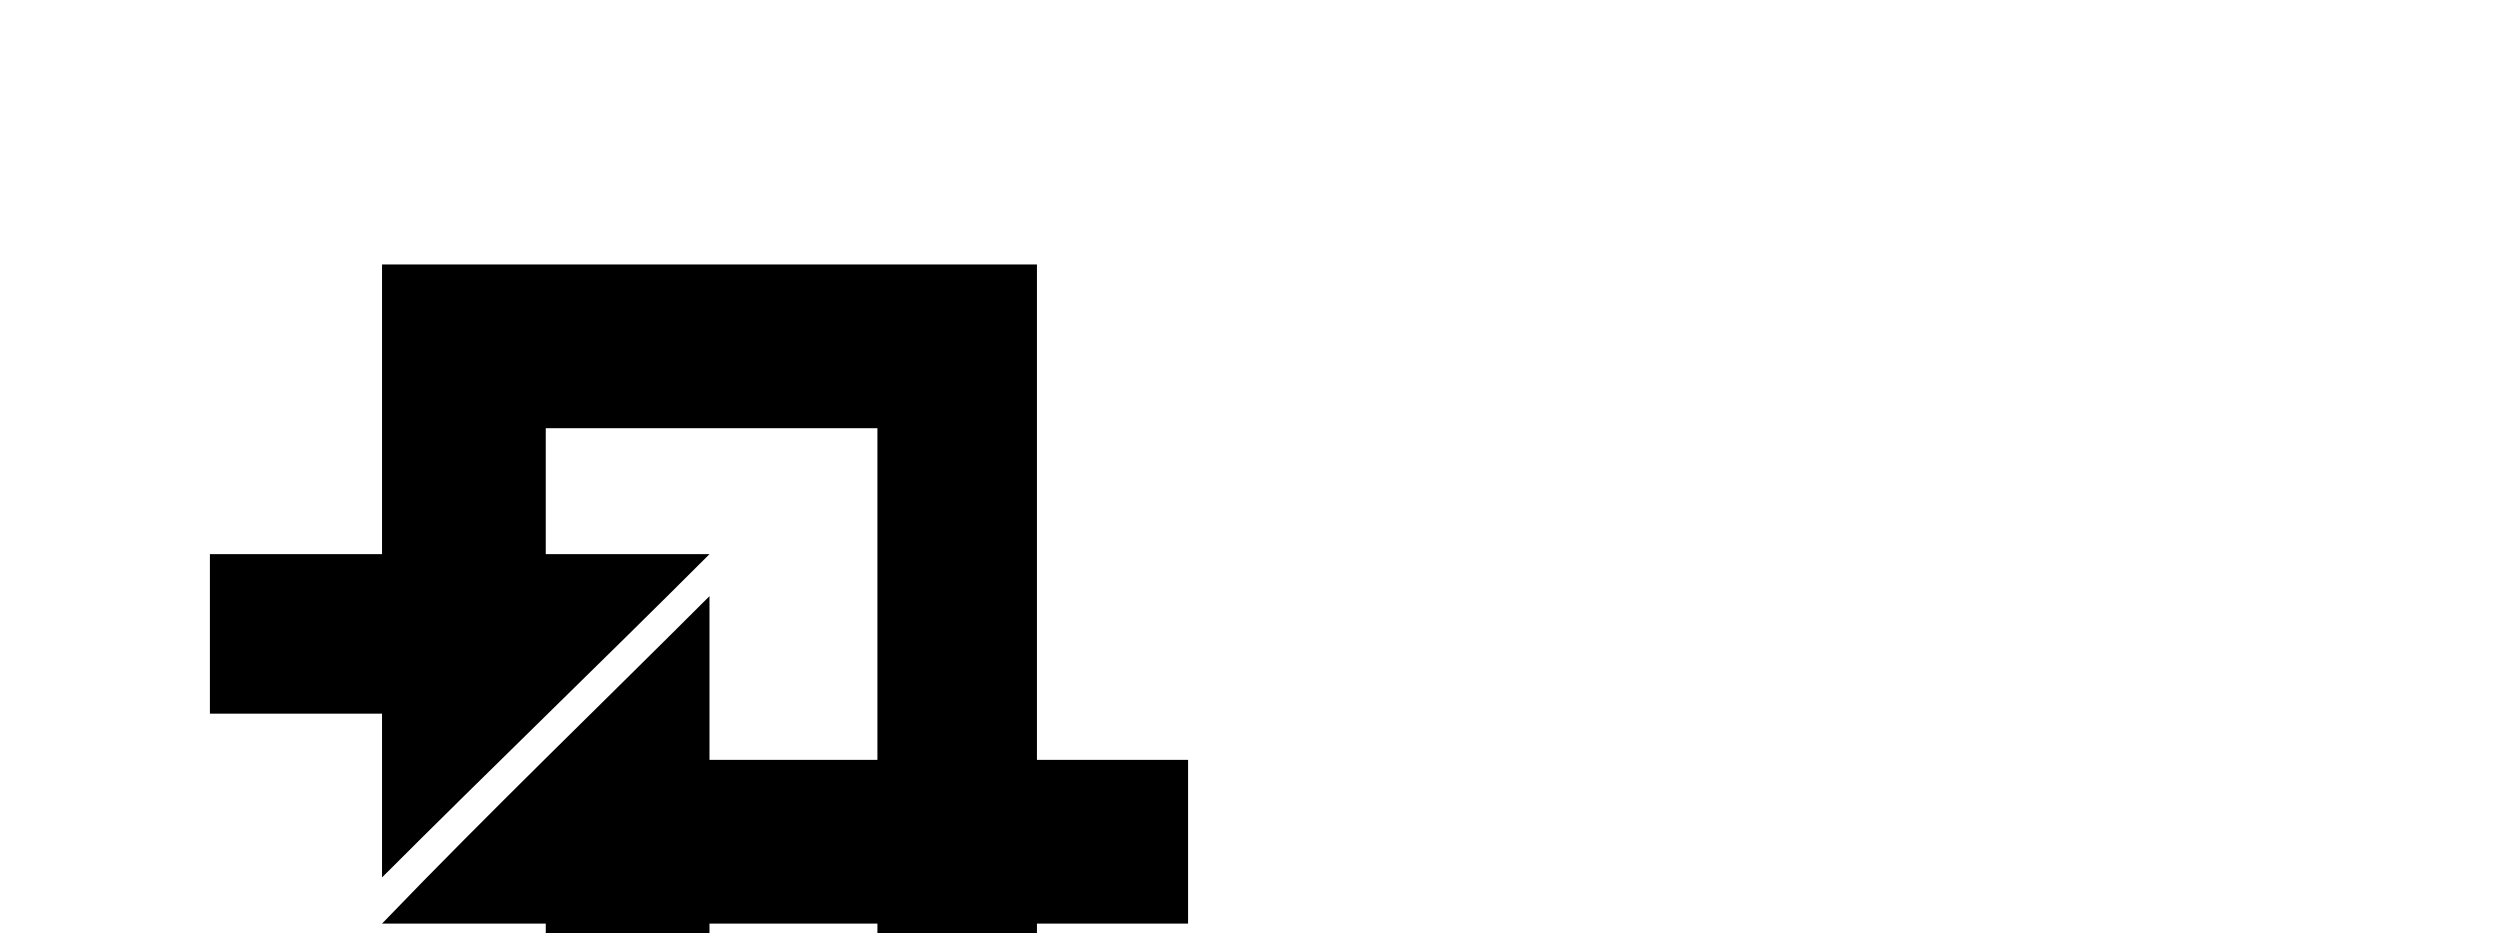
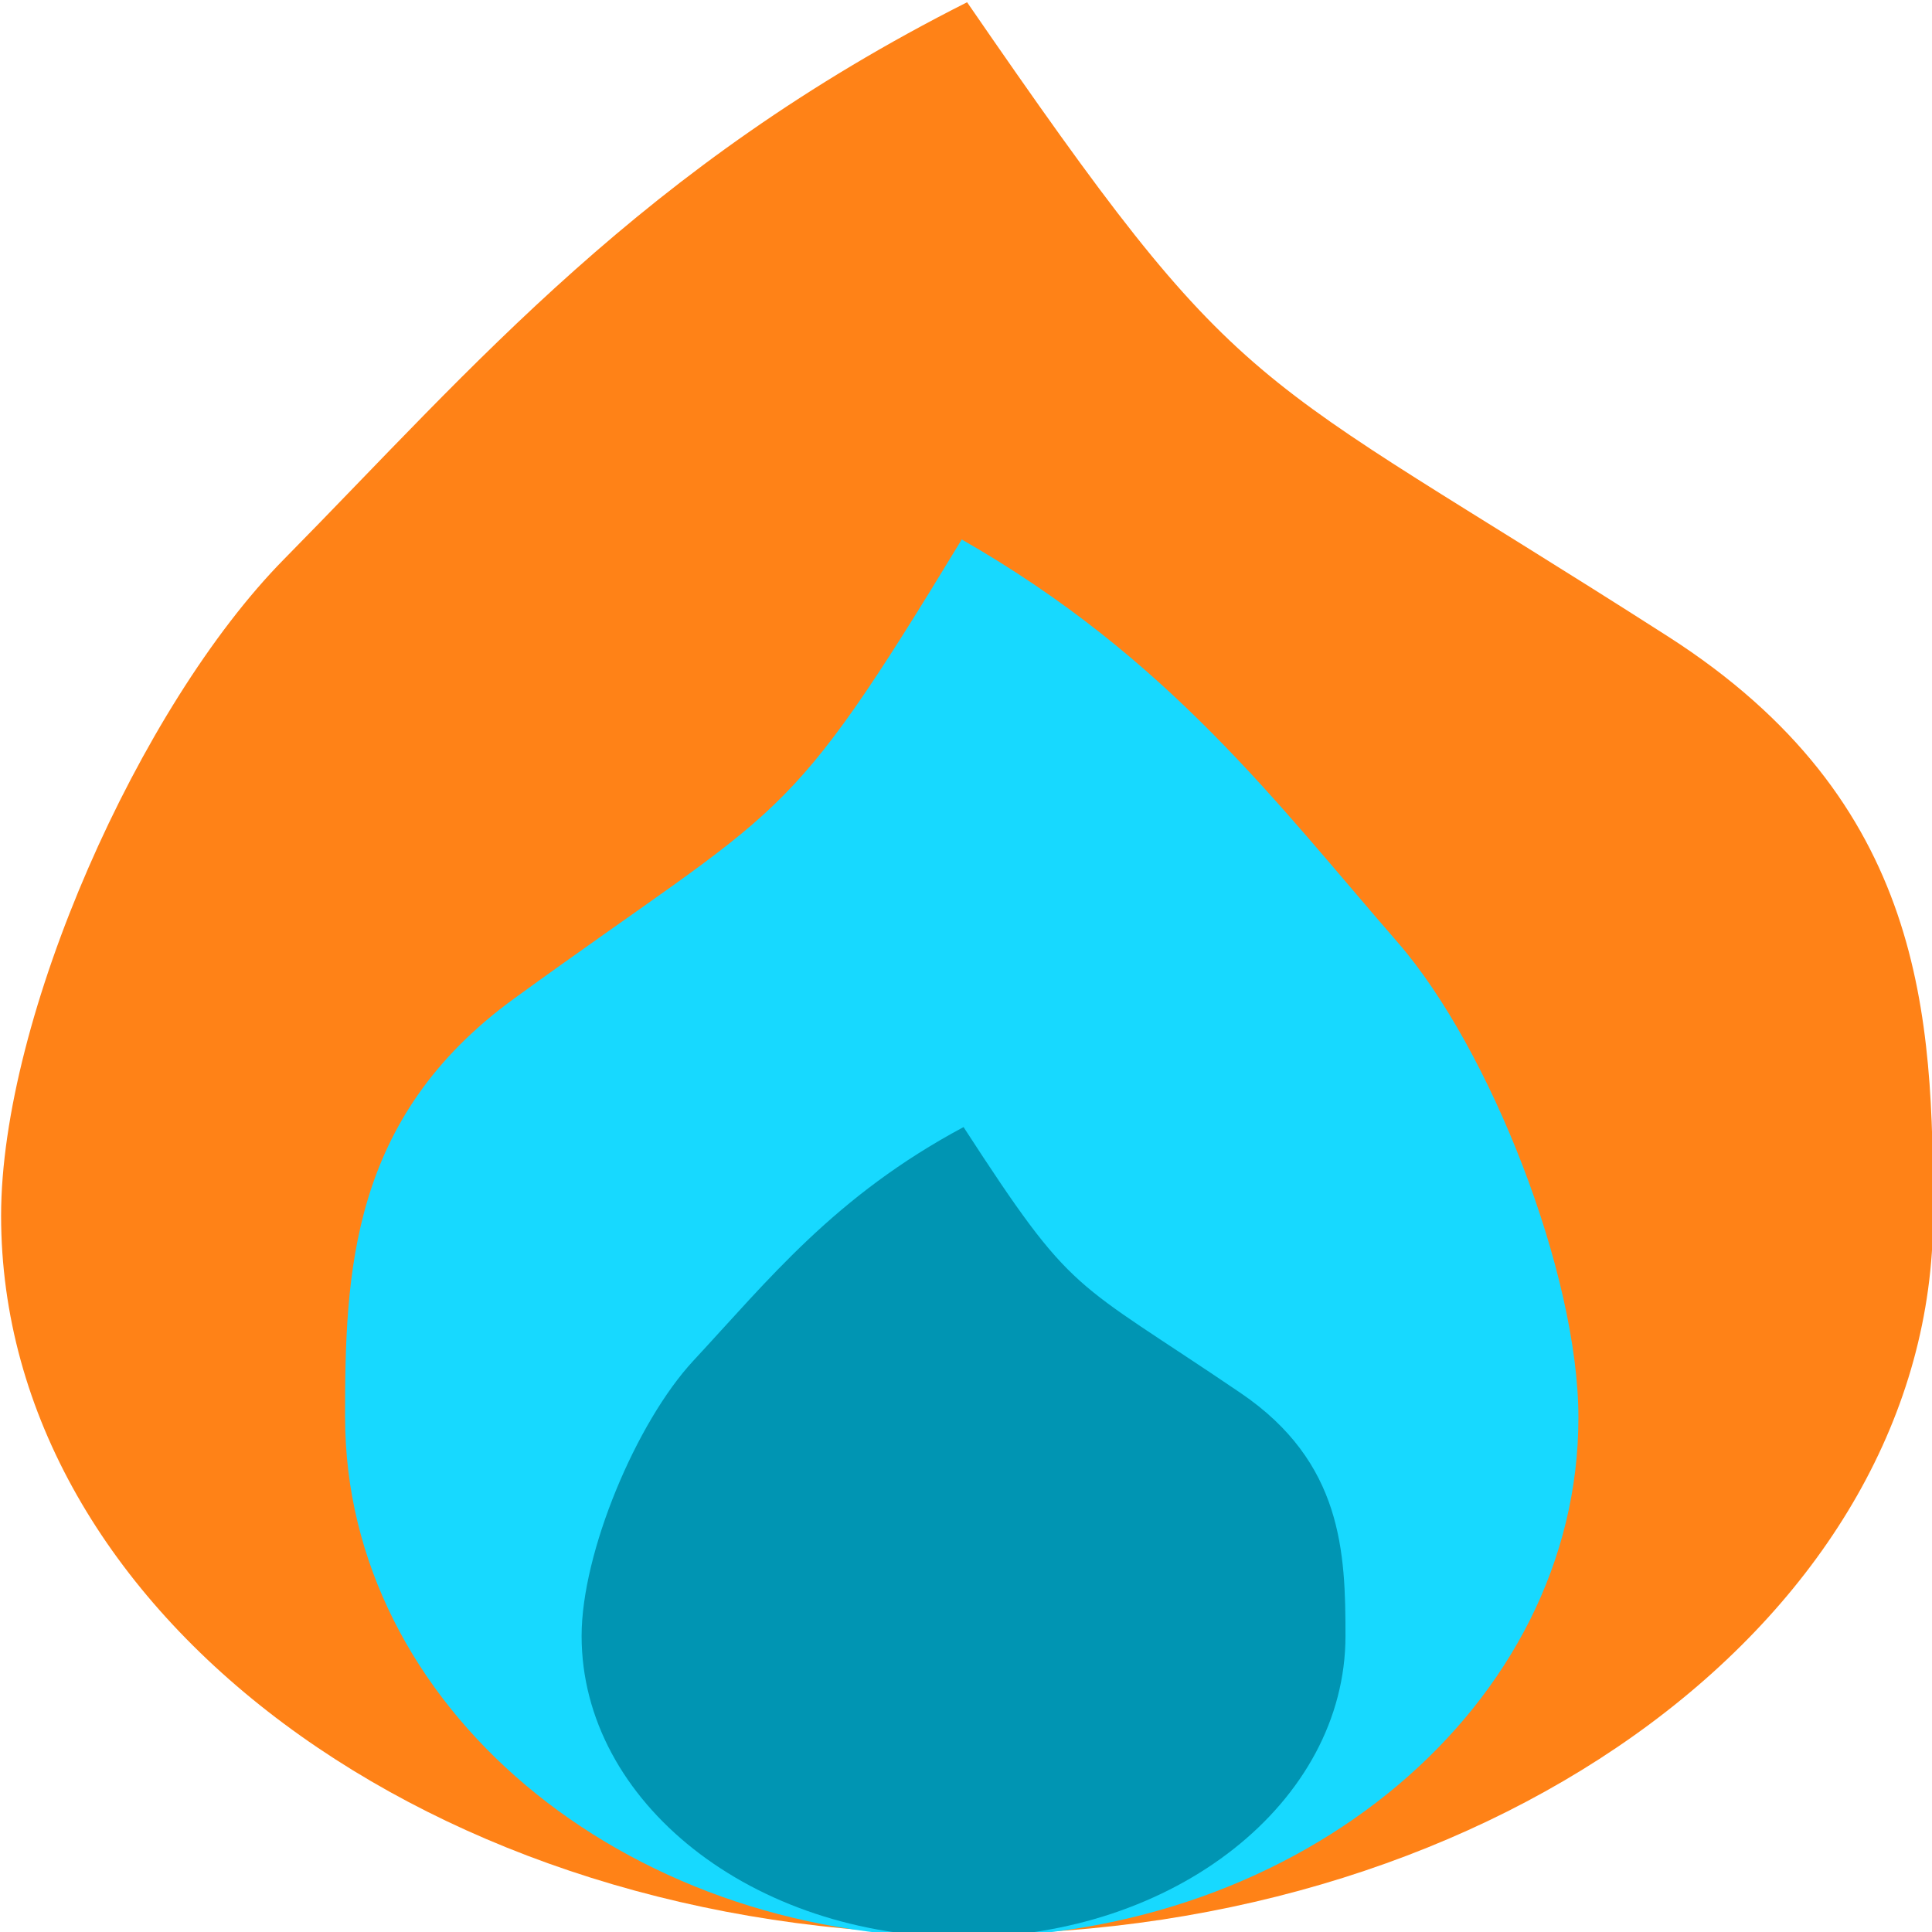
- <svg xmlns="http://www.w3.org/2000/svg" xml:space="preserve" version="1.1" style="shape-rendering:geometricPrecision;text-rendering:geometricPrecision;image-rendering:optimizeQuality;" viewBox="0 0 595.5 222.1" x="0px" y="0px" fill-rule="evenodd" clip-rule="evenodd">
-   <defs>
-     <style type="text/css">
-    
-     .fil0 {fill:black}
-    
-   </style>
-   </defs>
-   <g>
-     <path class="fil0" d="M283 220l-36 0 0 35 -38 0 0 -35 -40 0 0 50 -39 0 0 -50 -39 0c26,-27 52,-52 78,-78l0 39 40 0 0 -79 -79 0 0 30 39 0c-26,26 -52,51 -78,77l0 -39 -41 0 0 -38 41 0 0 -69c52,0 104,0 156,0l0 118 36 0 0 39z" />
+ <svg xmlns="http://www.w3.org/2000/svg" width="100mm" height="100mm" viewBox="0 0 100 100" version="1.1" id="svg8">
+   <defs id="defs2" />
+   <g id="layer1">
+     <g transform="translate(-60.39818,-71.07141)" id="g863">
+       <path d="m 160.455,133.997 c 0,20.54 -22.386,37.191 -50,37.191 -27.614,0 -50,-16.651 -50,-37.191 0,-10.27 7.149,-26.379 14.645,-33.983 9.844,-9.986 18.515,-20.329 35.355,-28.826 14.54,21.126 13.996,18.56 36.269,32.821 13.371,8.562 13.731,19.718 13.731,29.988 z" style="fill:#ff8217;fill-opacity:1;stroke-width:0.219" id="path10" />
+       <path id="path10-3" style="fill:#17d9ff;fill-opacity:1;stroke-width:0.149" d="m 78.261,144.445 c 0,14.863 14.29,26.912 31.918,26.912 17.628,0 31.918,-12.049 31.918,-26.912 0,-7.432 -4.564,-19.089 -9.349,-24.591 -6.284,-7.227 -11.819,-14.71 -22.57,-20.859 -9.282,15.287 -8.934,13.43 -23.153,23.75 -8.536,6.196 -8.766,14.268 -8.766,21.7 z" />
+       <path d="m 130.04,155.746 c 0,8.613 -8.851,15.595 -19.769,15.595 -10.918,0 -19.769,-6.982 -19.769,-15.595 0,-4.307 2.827,-11.062 5.79,-14.25 3.892,-4.188 7.32,-8.524 13.979,-12.087 5.749,8.859 5.534,7.783 14.34,13.763 5.287,3.59 5.429,8.268 5.429,12.575 z" style="fill:#0095b3;fill-opacity:1;stroke-width:0.089" id="path10-3-6" />
+     </g>
  </g>
-   <text x="0" y="348" fill="#000000" font-size="5px" font-weight="bold" font-family="'Helvetica Neue', Helvetica, Arial-Unicode, Arial, Sans-serif">Created by Rafina Andra</text>
-   <text x="0" y="353" fill="#000000" font-size="5px" font-weight="bold" font-family="'Helvetica Neue', Helvetica, Arial-Unicode, Arial, Sans-serif">from the Noun Project</text>
</svg>
